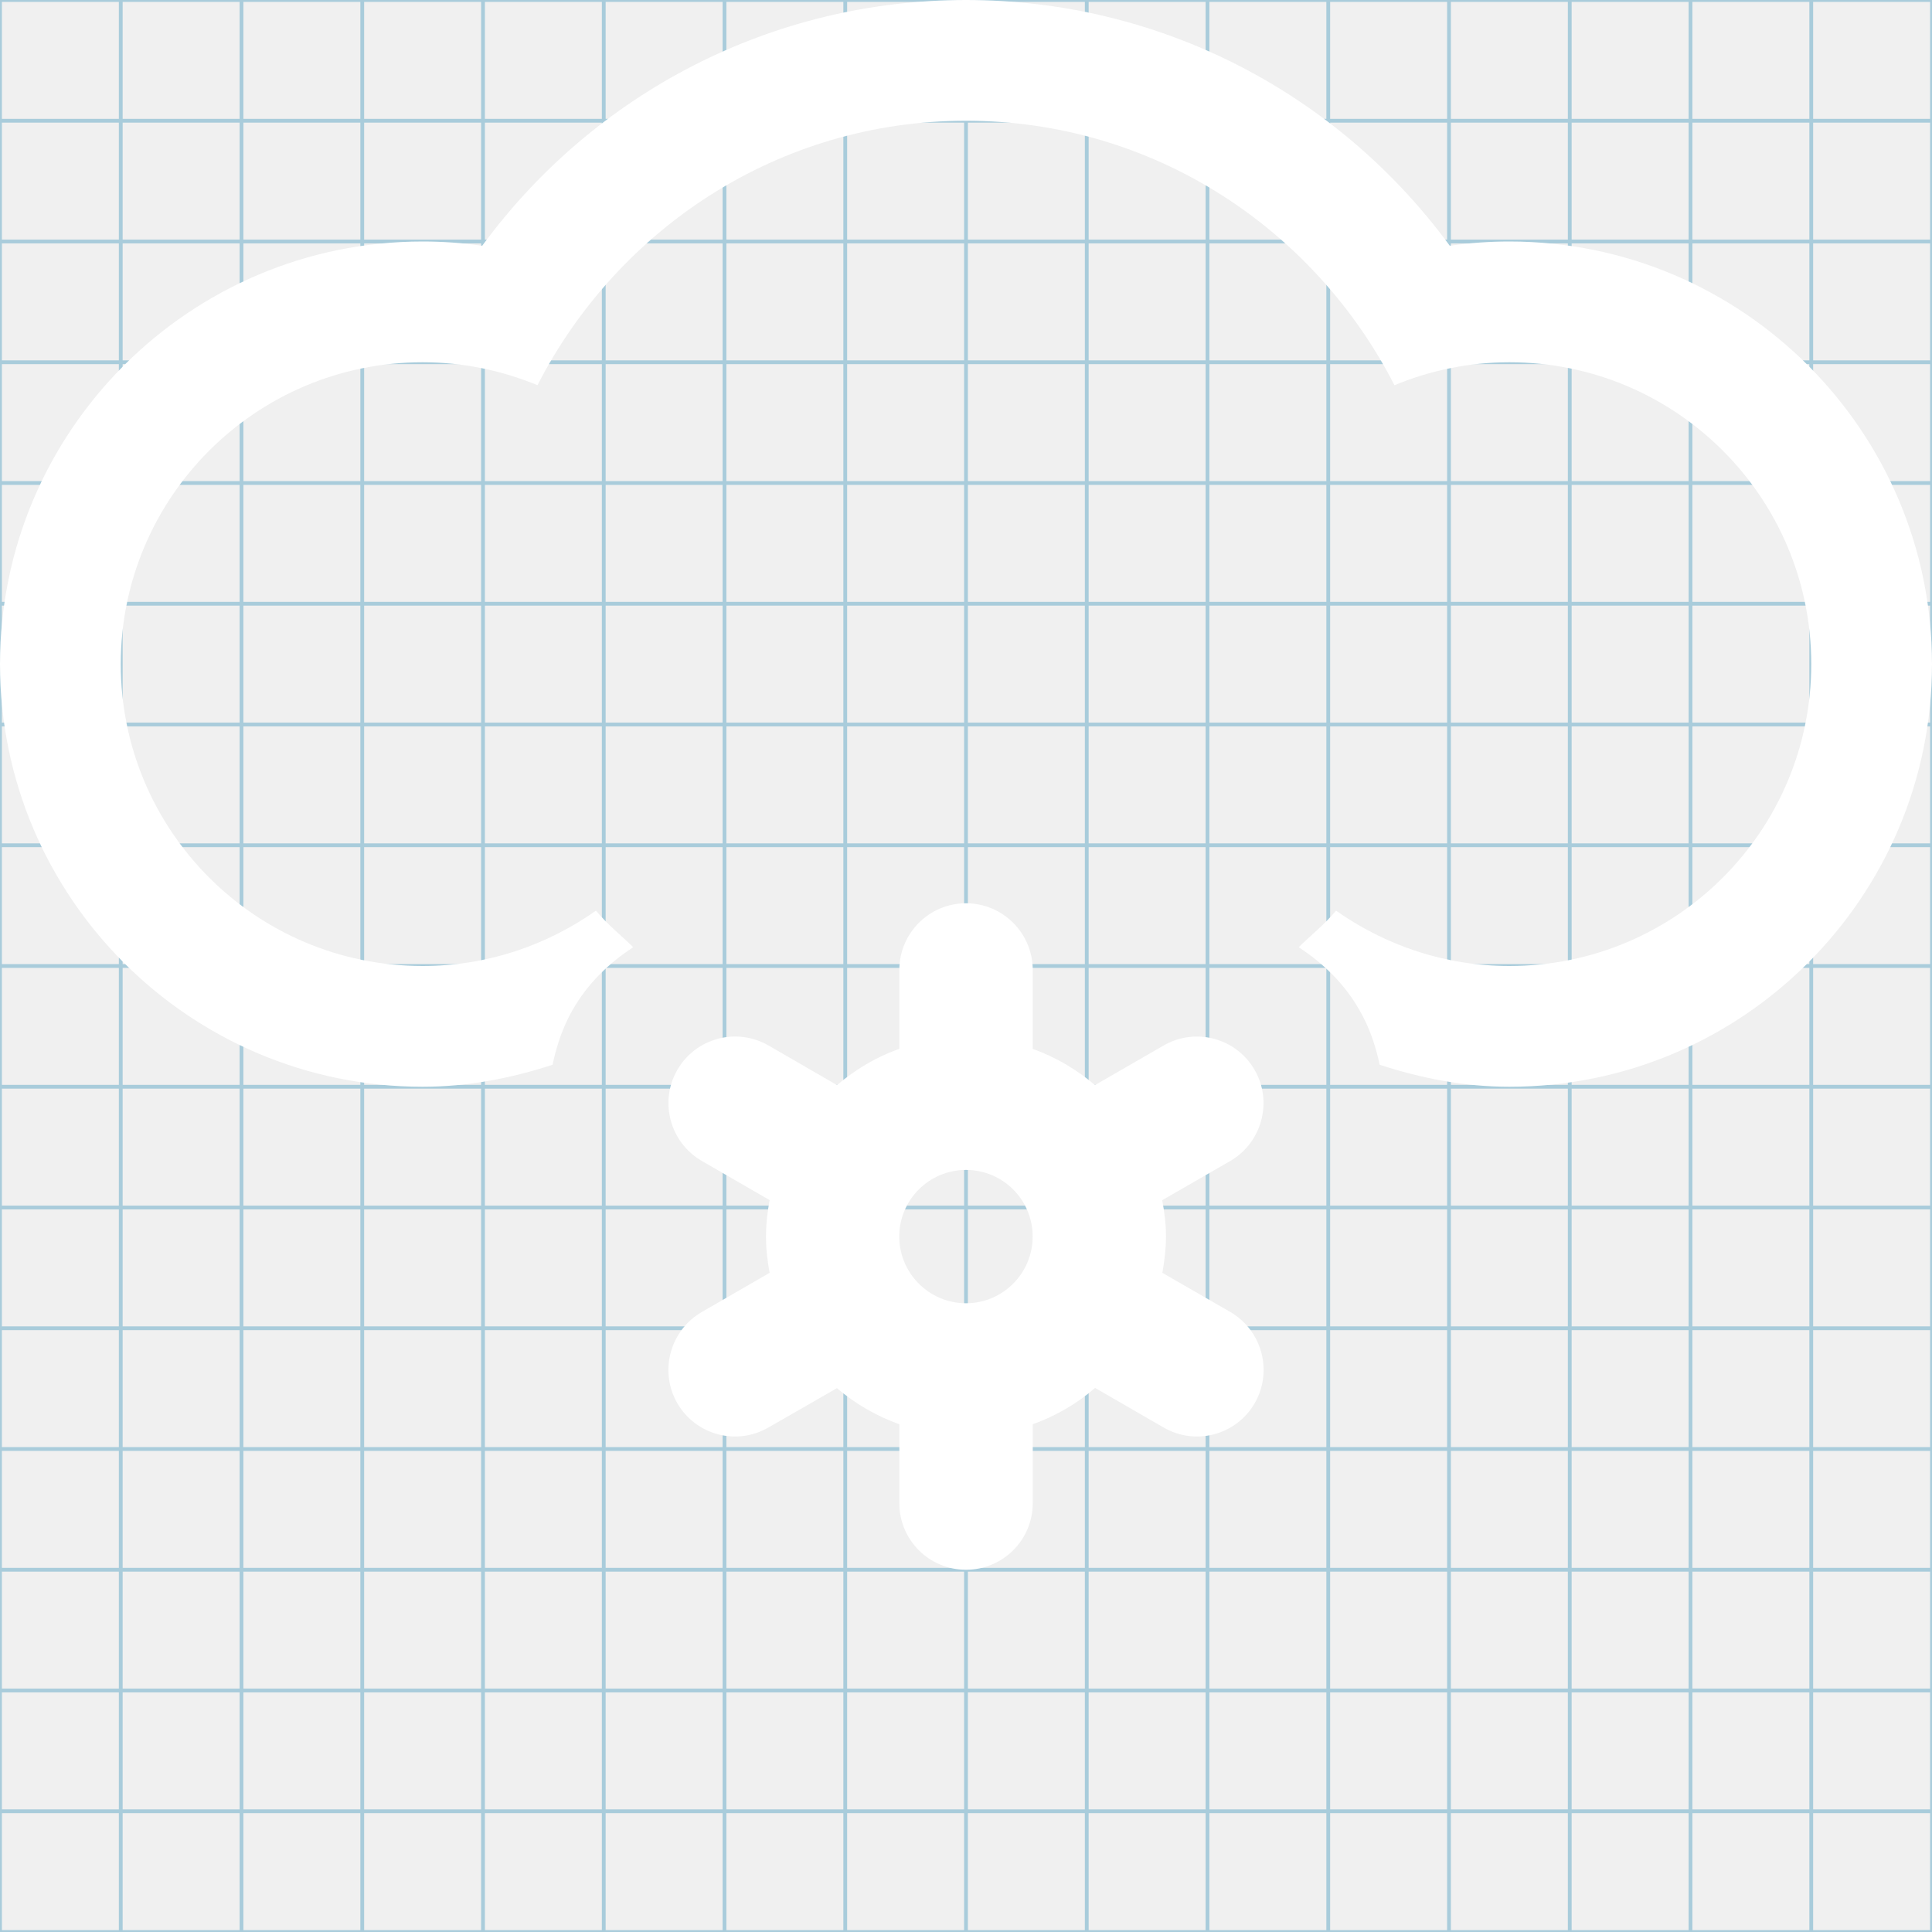
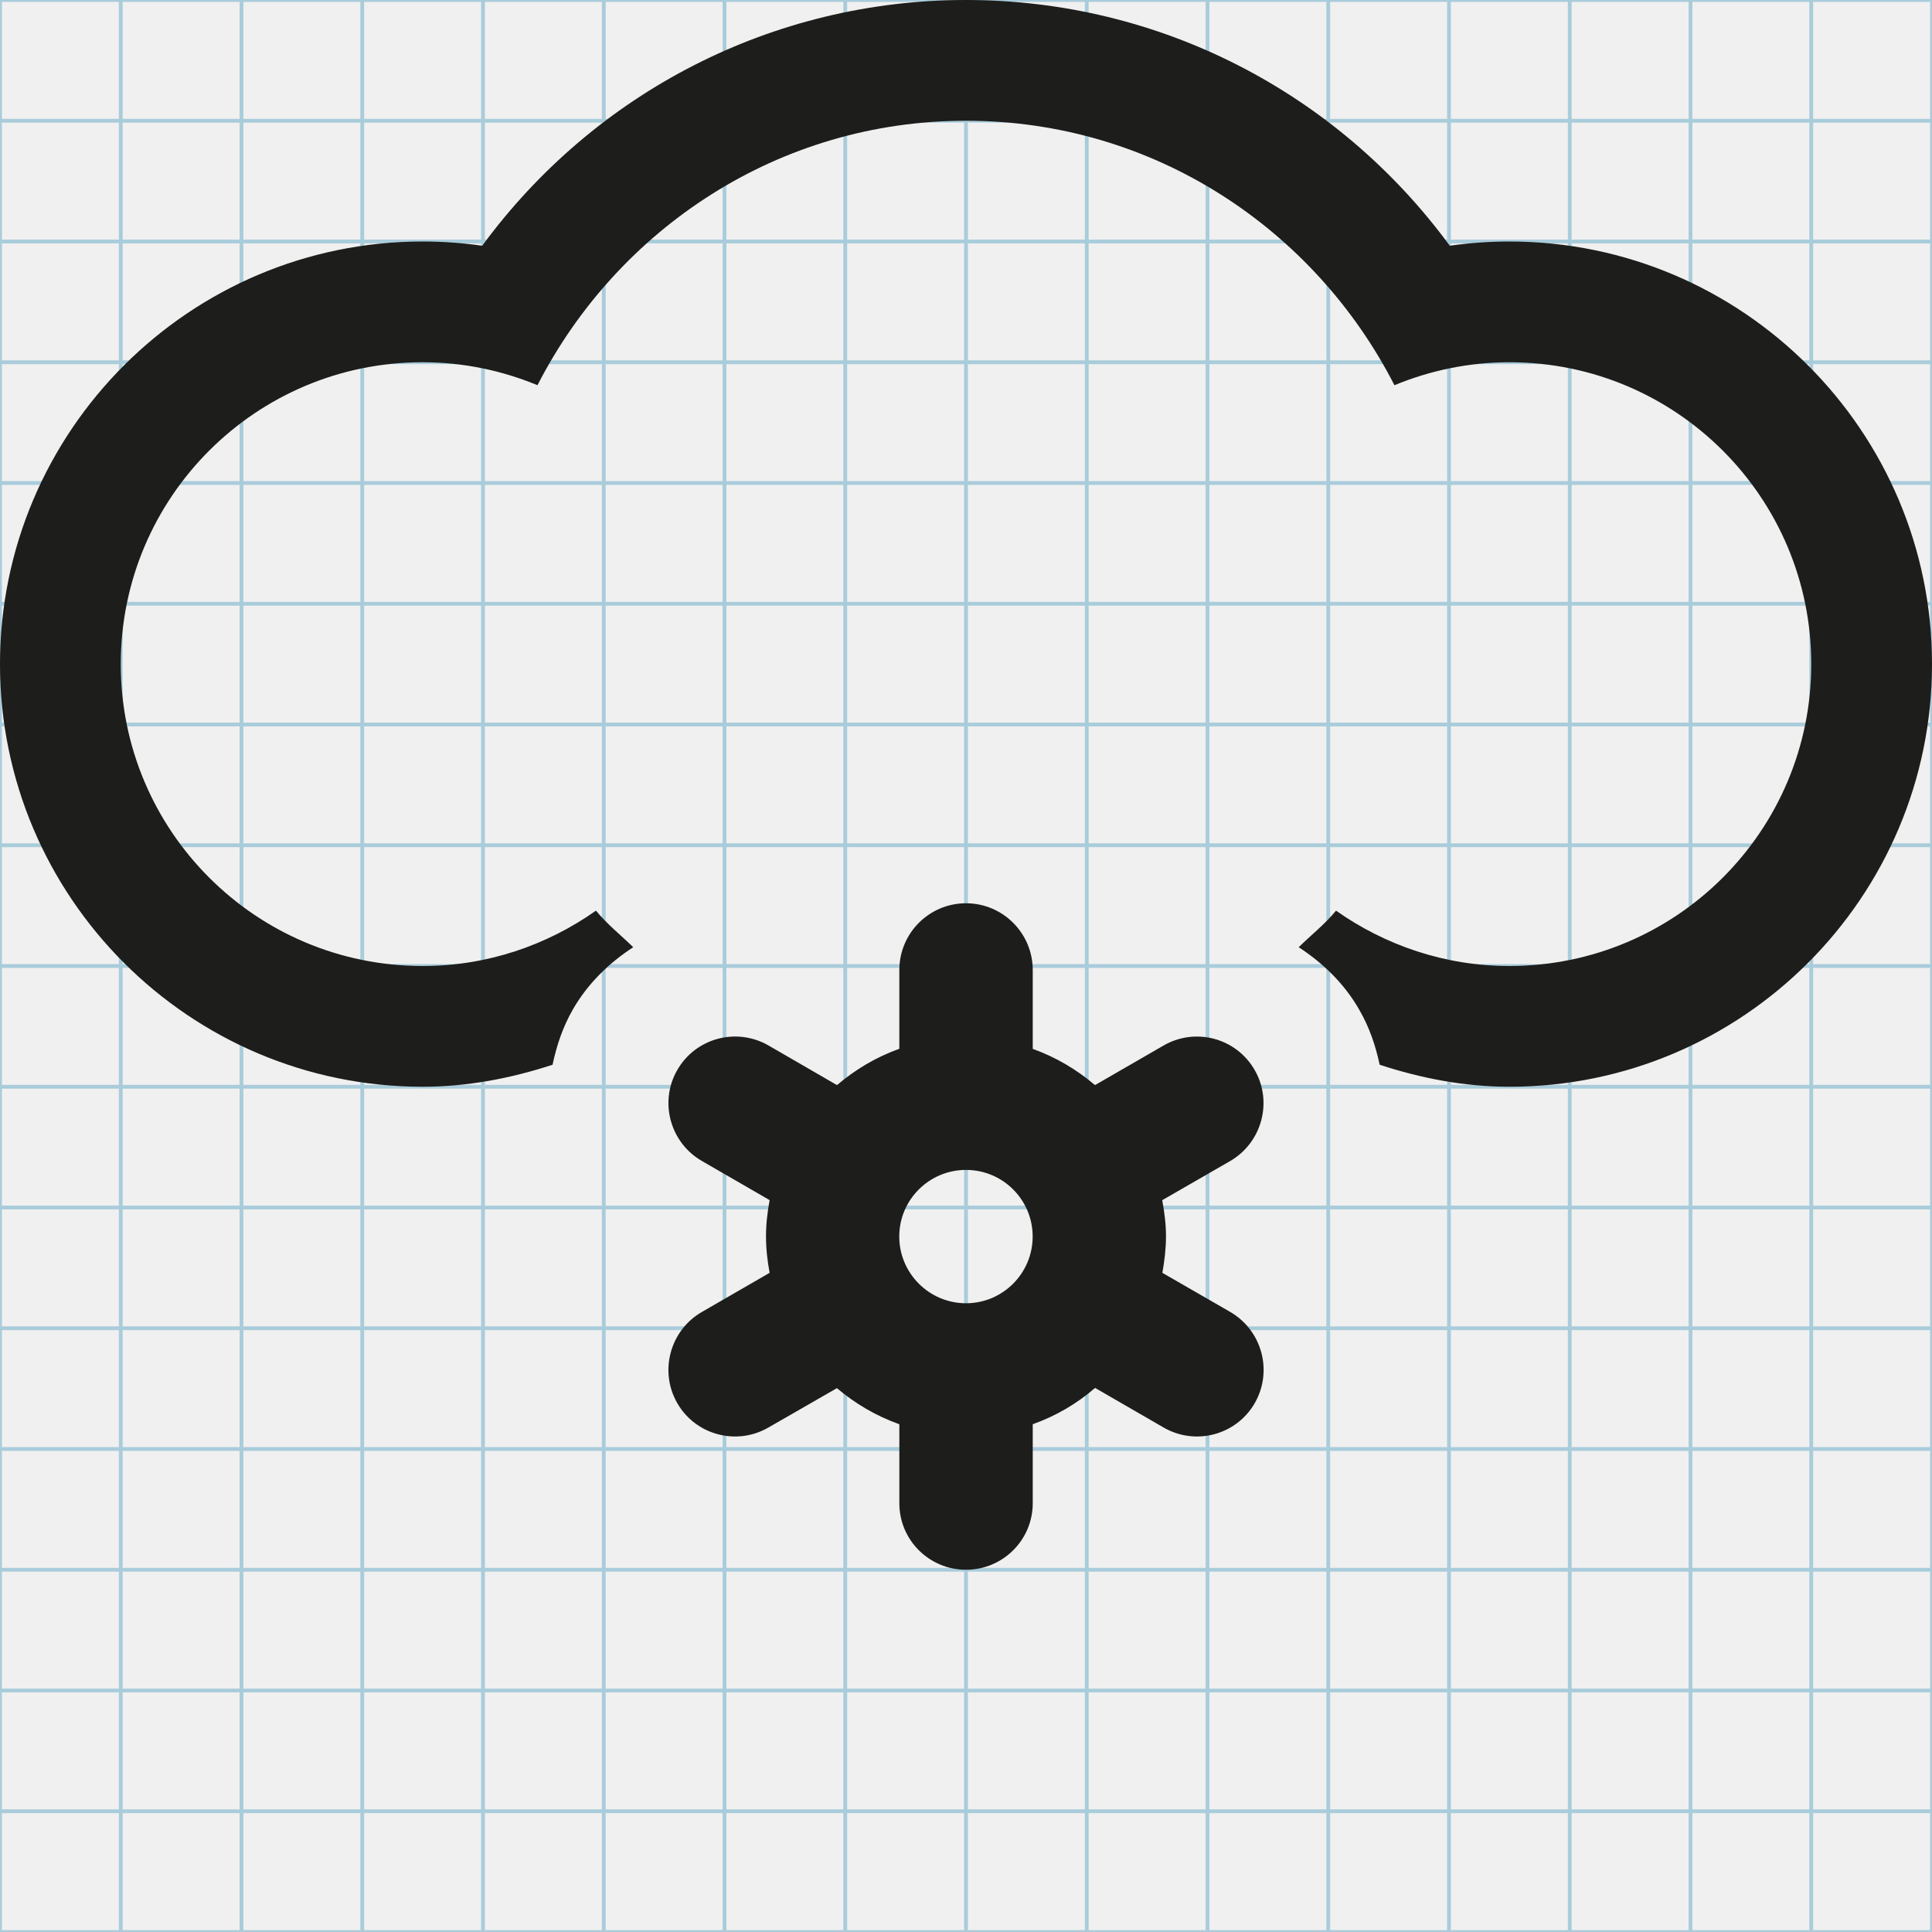
<svg xmlns="http://www.w3.org/2000/svg" version="1.1" id="Layer_1" x="0px" y="0px" width="512px" height="512px" viewBox="0 0 512 512" enable-background="new 0 0 512 512" xml:space="preserve">
+   <style>
+     	path { fill: #1D1D1B; }
+ 		@media (prefers-color-scheme: dark) {
+ 			path { fill: #ffffff; }
+ 		}
+ 	</style>
  <g id="Grid_1_">
    <g id="Layer_1_1_">
      <g id="Grid">
        <g>
          <rect fill="none" stroke="#A9CCDB" stroke-miterlimit="10" width="512" height="512" />
          <line fill="none" stroke="#A9CCDB" stroke-miterlimit="10" x1="0" y1="480" x2="512" y2="480" />
          <line fill="none" stroke="#A9CCDB" stroke-miterlimit="10" x1="0" y1="448" x2="512" y2="448" />
          <line fill="none" stroke="#A9CCDB" stroke-miterlimit="10" x1="0" y1="416" x2="512" y2="416" />
          <line fill="none" stroke="#A9CCDB" stroke-miterlimit="10" x1="0" y1="384" x2="512" y2="384" />
          <line fill="none" stroke="#A9CCDB" stroke-miterlimit="10" x1="0" y1="352" x2="512" y2="352" />
          <line fill="none" stroke="#A9CCDB" stroke-miterlimit="10" x1="0" y1="320" x2="512" y2="320" />
          <line fill="none" stroke="#A9CCDB" stroke-miterlimit="10" x1="0" y1="288" x2="512" y2="288" />
          <line fill="none" stroke="#A9CCDB" stroke-miterlimit="10" x1="0" y1="256" x2="512" y2="256" />
          <line fill="none" stroke="#A9CCDB" stroke-miterlimit="10" x1="0" y1="224" x2="512" y2="224" />
          <line fill="none" stroke="#A9CCDB" stroke-miterlimit="10" x1="0" y1="192" x2="512" y2="192" />
          <line fill="none" stroke="#A9CCDB" stroke-miterlimit="10" x1="0" y1="160" x2="512" y2="160" />
          <line fill="none" stroke="#A9CCDB" stroke-miterlimit="10" x1="0" y1="128" x2="512" y2="128" />
          <line fill="none" stroke="#A9CCDB" stroke-miterlimit="10" x1="0" y1="96" x2="512" y2="96" />
          <line fill="none" stroke="#A9CCDB" stroke-miterlimit="10" x1="0" y1="64" x2="512" y2="64" />
          <line fill="none" stroke="#A9CCDB" stroke-miterlimit="10" x1="0" y1="32" x2="512" y2="32" />
          <line fill="none" stroke="#A9CCDB" stroke-miterlimit="10" x1="480" y1="0" x2="480" y2="512" />
          <line fill="none" stroke="#A9CCDB" stroke-miterlimit="10" x1="448" y1="0" x2="448" y2="512" />
          <line fill="none" stroke="#A9CCDB" stroke-miterlimit="10" x1="416" y1="0" x2="416" y2="512" />
          <line fill="none" stroke="#A9CCDB" stroke-miterlimit="10" x1="384" y1="0" x2="384" y2="512" />
          <line fill="none" stroke="#A9CCDB" stroke-miterlimit="10" x1="352" y1="0" x2="352" y2="512" />
          <line fill="none" stroke="#A9CCDB" stroke-miterlimit="10" x1="320" y1="0" x2="320" y2="512" />
          <line fill="none" stroke="#A9CCDB" stroke-miterlimit="10" x1="288" y1="0" x2="288" y2="512" />
          <line fill="none" stroke="#A9CCDB" stroke-miterlimit="10" x1="256" y1="0" x2="256" y2="512" />
          <line fill="none" stroke="#A9CCDB" stroke-miterlimit="10" x1="224" y1="0" x2="224" y2="512" />
          <line fill="none" stroke="#A9CCDB" stroke-miterlimit="10" x1="192" y1="0" x2="192" y2="512" />
          <line fill="none" stroke="#A9CCDB" stroke-miterlimit="10" x1="160" y1="0" x2="160" y2="512" />
          <line fill="none" stroke="#A9CCDB" stroke-miterlimit="10" x1="128" y1="0" x2="128" y2="512" />
          <line fill="none" stroke="#A9CCDB" stroke-miterlimit="10" x1="96" y1="0" x2="96" y2="512" />
          <line fill="none" stroke="#A9CCDB" stroke-miterlimit="10" x1="64" y1="0" x2="64" y2="512" />
          <line fill="none" stroke="#A9CCDB" stroke-miterlimit="10" x1="32" y1="0" x2="32" y2="512" />
        </g>
      </g>
    </g>
  </g>
  <g>
    <g>
      <path fill="#FFFFFF" d="M326.042,347.688l-18-10.375c0.542-3.125,0.958-6.312,0.958-9.625c0-3.312-0.416-6.5-1-9.625    l18.042-10.396c8.417-4.917,11.291-15.729,6.458-24.104c-4.876-8.479-15.667-11.375-24.125-6.5l-18.188,10.5    c-4.877-4.146-10.375-7.396-16.5-9.604v-20.896c0-9.771-7.938-17.688-17.688-17.688s-17.666,7.917-17.666,17.688v20.875    c-6.126,2.188-11.646,5.479-16.521,9.625l-18.146-10.5c-8.479-4.875-19.292-2-24.167,6.479c-4.875,8.417-1.938,19.25,6.5,24.126    l17.959,10.375c-0.584,3.146-0.959,6.334-0.959,9.646s0.375,6.5,0.959,9.623L186,347.688c-8.459,4.875-11.375,15.75-6.5,24.188    s15.688,11.312,24.125,6.438l18.167-10.438c4.874,4.125,10.396,7.375,16.542,9.562v20.938c0,9.749,7.916,17.624,17.666,17.624    s17.688-7.875,17.688-17.624v-20.938c6.125-2.188,11.688-5.438,16.521-9.625l18.167,10.5c8.458,4.875,19.249,2,24.125-6.438    C337.375,363.438,334.5,352.625,326.042,347.688z M256,345.375c-9.75,0-17.688-7.938-17.688-17.688s7.938-17.646,17.688-17.646    s17.667,7.896,17.667,17.646S265.75,345.375,256,345.375z M400,64c-5.312,0-10.562,0.375-15.792,1.125    C354.334,24.417,307.188,0,256,0c-51.188,0-98.312,24.417-128.208,65.125C122.562,64.375,117.312,64,112,64    C50.25,64,0,114.25,0,176s50.25,112,112,112c11.812,0,23.334-2.208,34.438-5.834c1.062-5.082,2.729-10.041,5.375-14.645    c3.938-6.854,9.562-12.312,16-16.502c-3.312-3.229-6.938-6.104-9.875-9.688C144.938,250.5,129.125,256,112,256    c-44.188,0-80-35.812-80-80c0-44.188,35.812-80,80-80c10.812,0,21.062,2.208,30.438,6.083C163.667,60.667,206.291,32,256,32    s92.334,28.667,113.541,70.083C378.938,98.208,389.209,96,400,96c44.188,0,80,35.812,80,80c0,44.188-35.812,80-80,80    c-17.125,0-32.916-5.5-45.938-14.667c-2.938,3.583-6.604,6.459-9.896,9.688c6.459,4.207,12.125,9.688,16.042,16.562    c2.708,4.646,4.354,9.584,5.416,14.583C376.688,285.792,388.188,288,400,288c61.75,0,112-50.25,112-112S461.75,64,400,64z" />
    </g>
  </g>
</svg>
